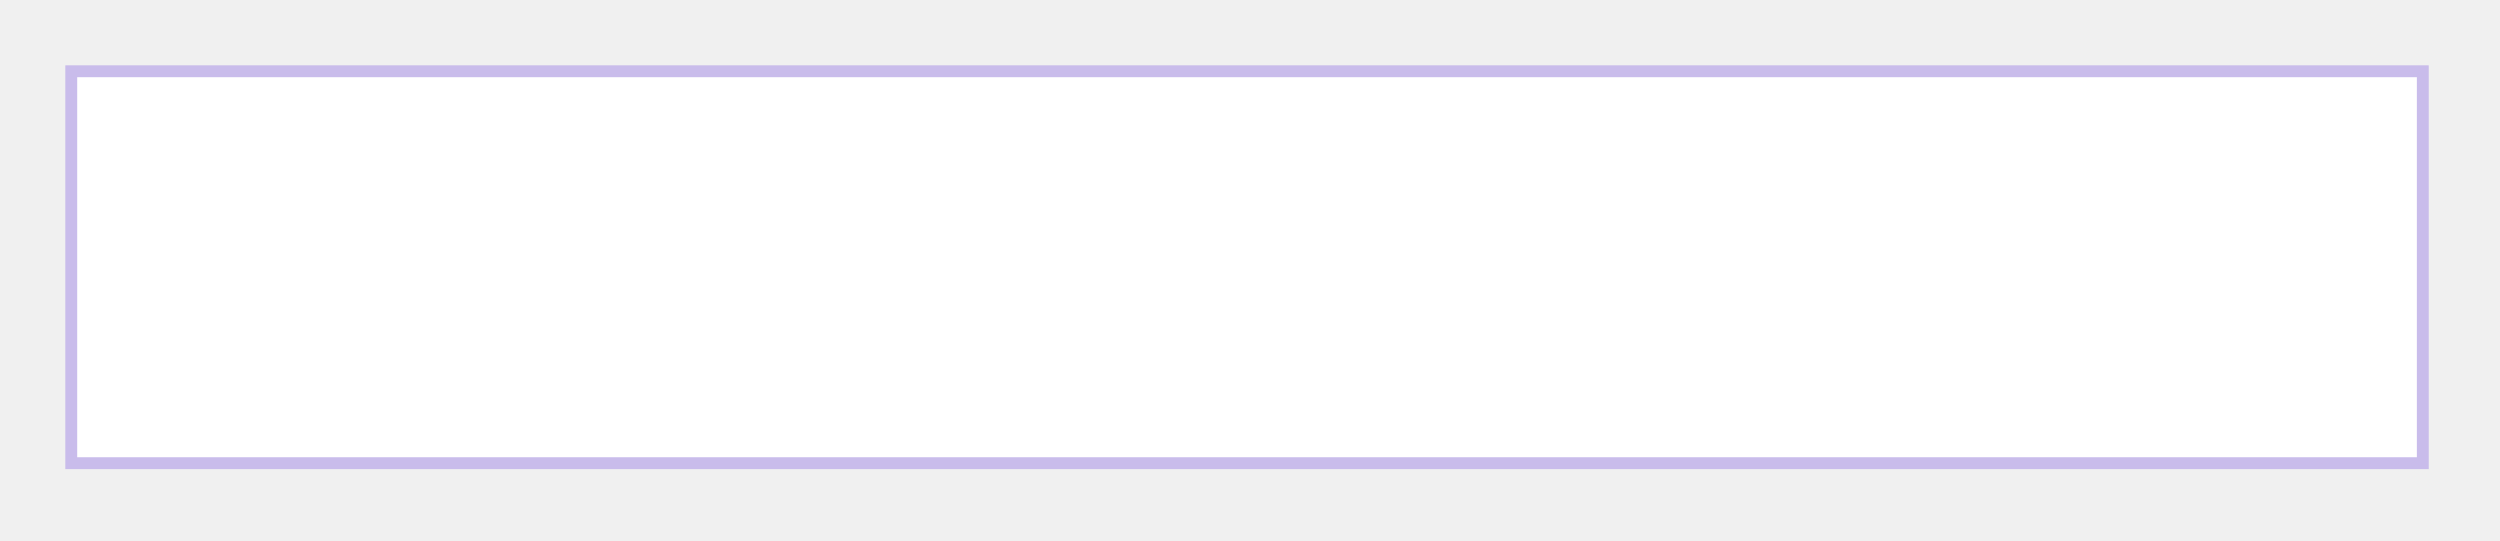
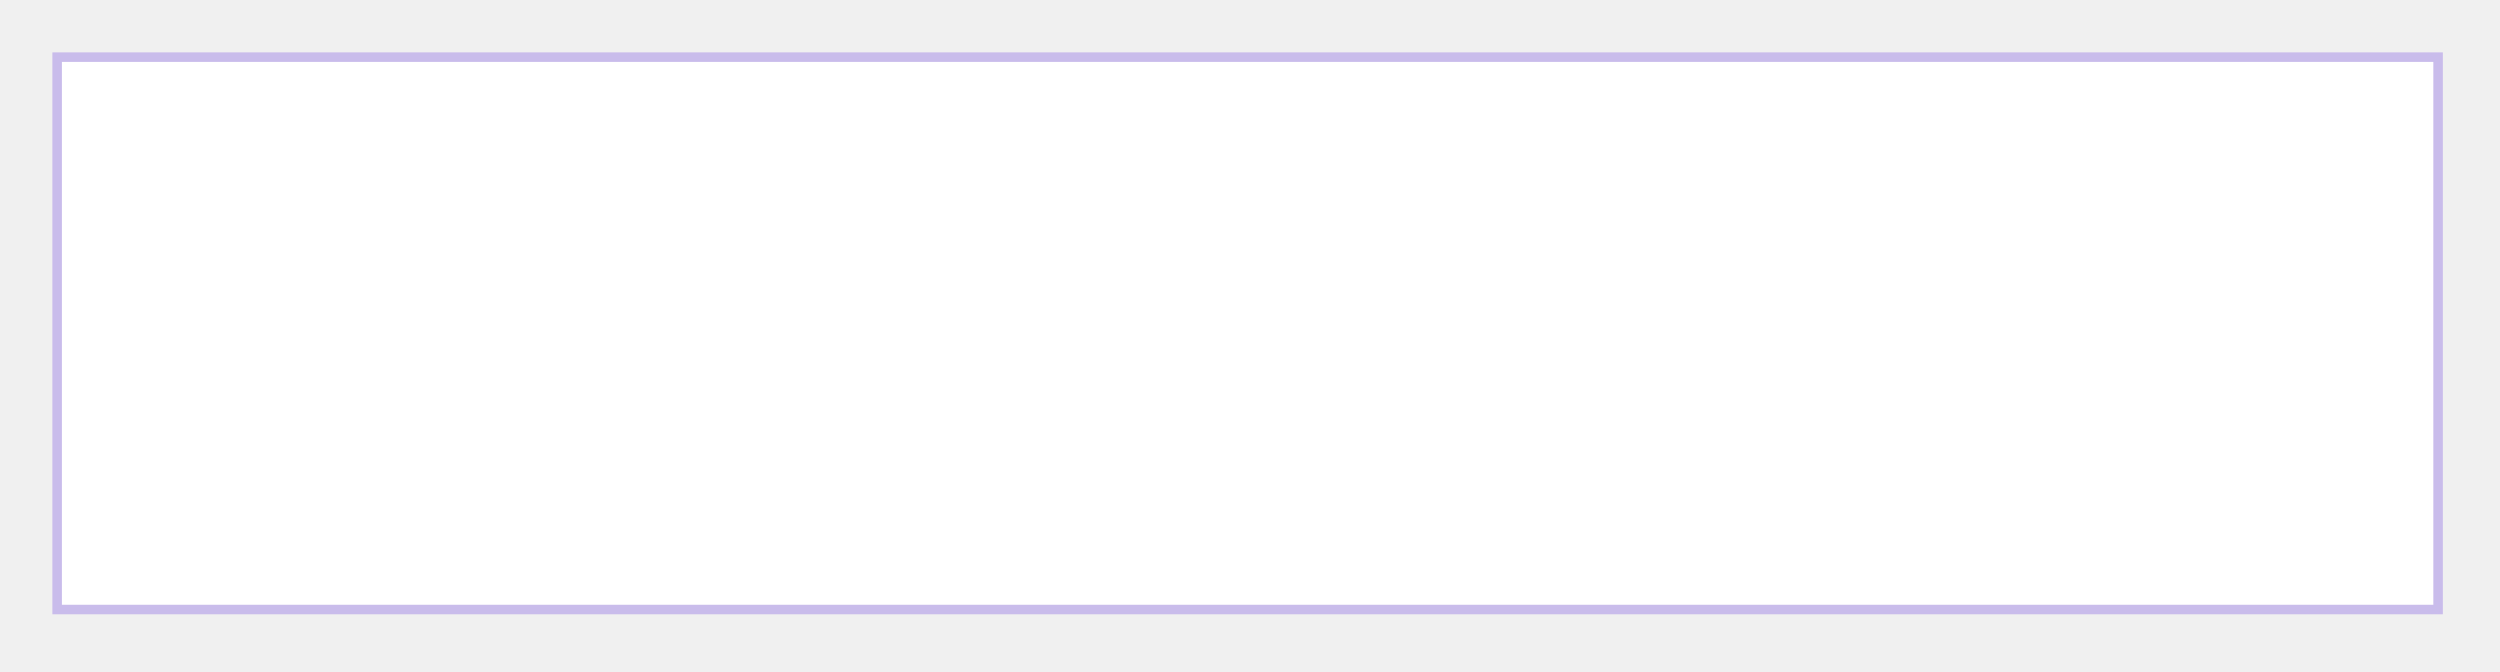
- <svg xmlns="http://www.w3.org/2000/svg" width="421" height="91" viewBox="92 768 421 91">
+ <svg xmlns="http://www.w3.org/2000/svg" width="525" height="141" viewBox="92 680 525 141">
  <defs>
    <marker id="h190834" viewBox="0 0 10 10" refX="8" refY="5" markerWidth="16" markerHeight="16" markerUnits="userSpaceOnUse" orient="auto-start-reverse">
      <path d="M0,0 L10,5 L0,10 z" fill="#190834" />
    </marker>
    <marker id="h4C1D95" viewBox="0 0 10 10" refX="8" refY="5" markerWidth="16" markerHeight="16" markerUnits="userSpaceOnUse" orient="auto-start-reverse">
      <path d="M0,0 L10,5 L0,10 z" fill="#4C1D95" />
    </marker>
    <marker id="h8A7BA8" viewBox="0 0 10 10" refX="8" refY="5" markerWidth="16" markerHeight="16" markerUnits="userSpaceOnUse" orient="auto-start-reverse">
      <path d="M0,0 L10,5 L0,10 z" fill="#8A7BA8" />
    </marker>
    <marker id="hC9BCEB" viewBox="0 0 10 10" refX="8" refY="5" markerWidth="16" markerHeight="16" markerUnits="userSpaceOnUse" orient="auto-start-reverse">
      <path d="M0,0 L10,5 L0,10 z" fill="#C9BCEB" />
    </marker>
  </defs>
-   <rect x="104" y="780" width="396" height="66" fill="#FFFFFF" stroke="#C9BCEB" stroke-width="2" />
+   <rect x="104" y="692" width="500" height="116" fill="#FFFFFF" stroke="#C9BCEB" stroke-width="2" />
</svg>
